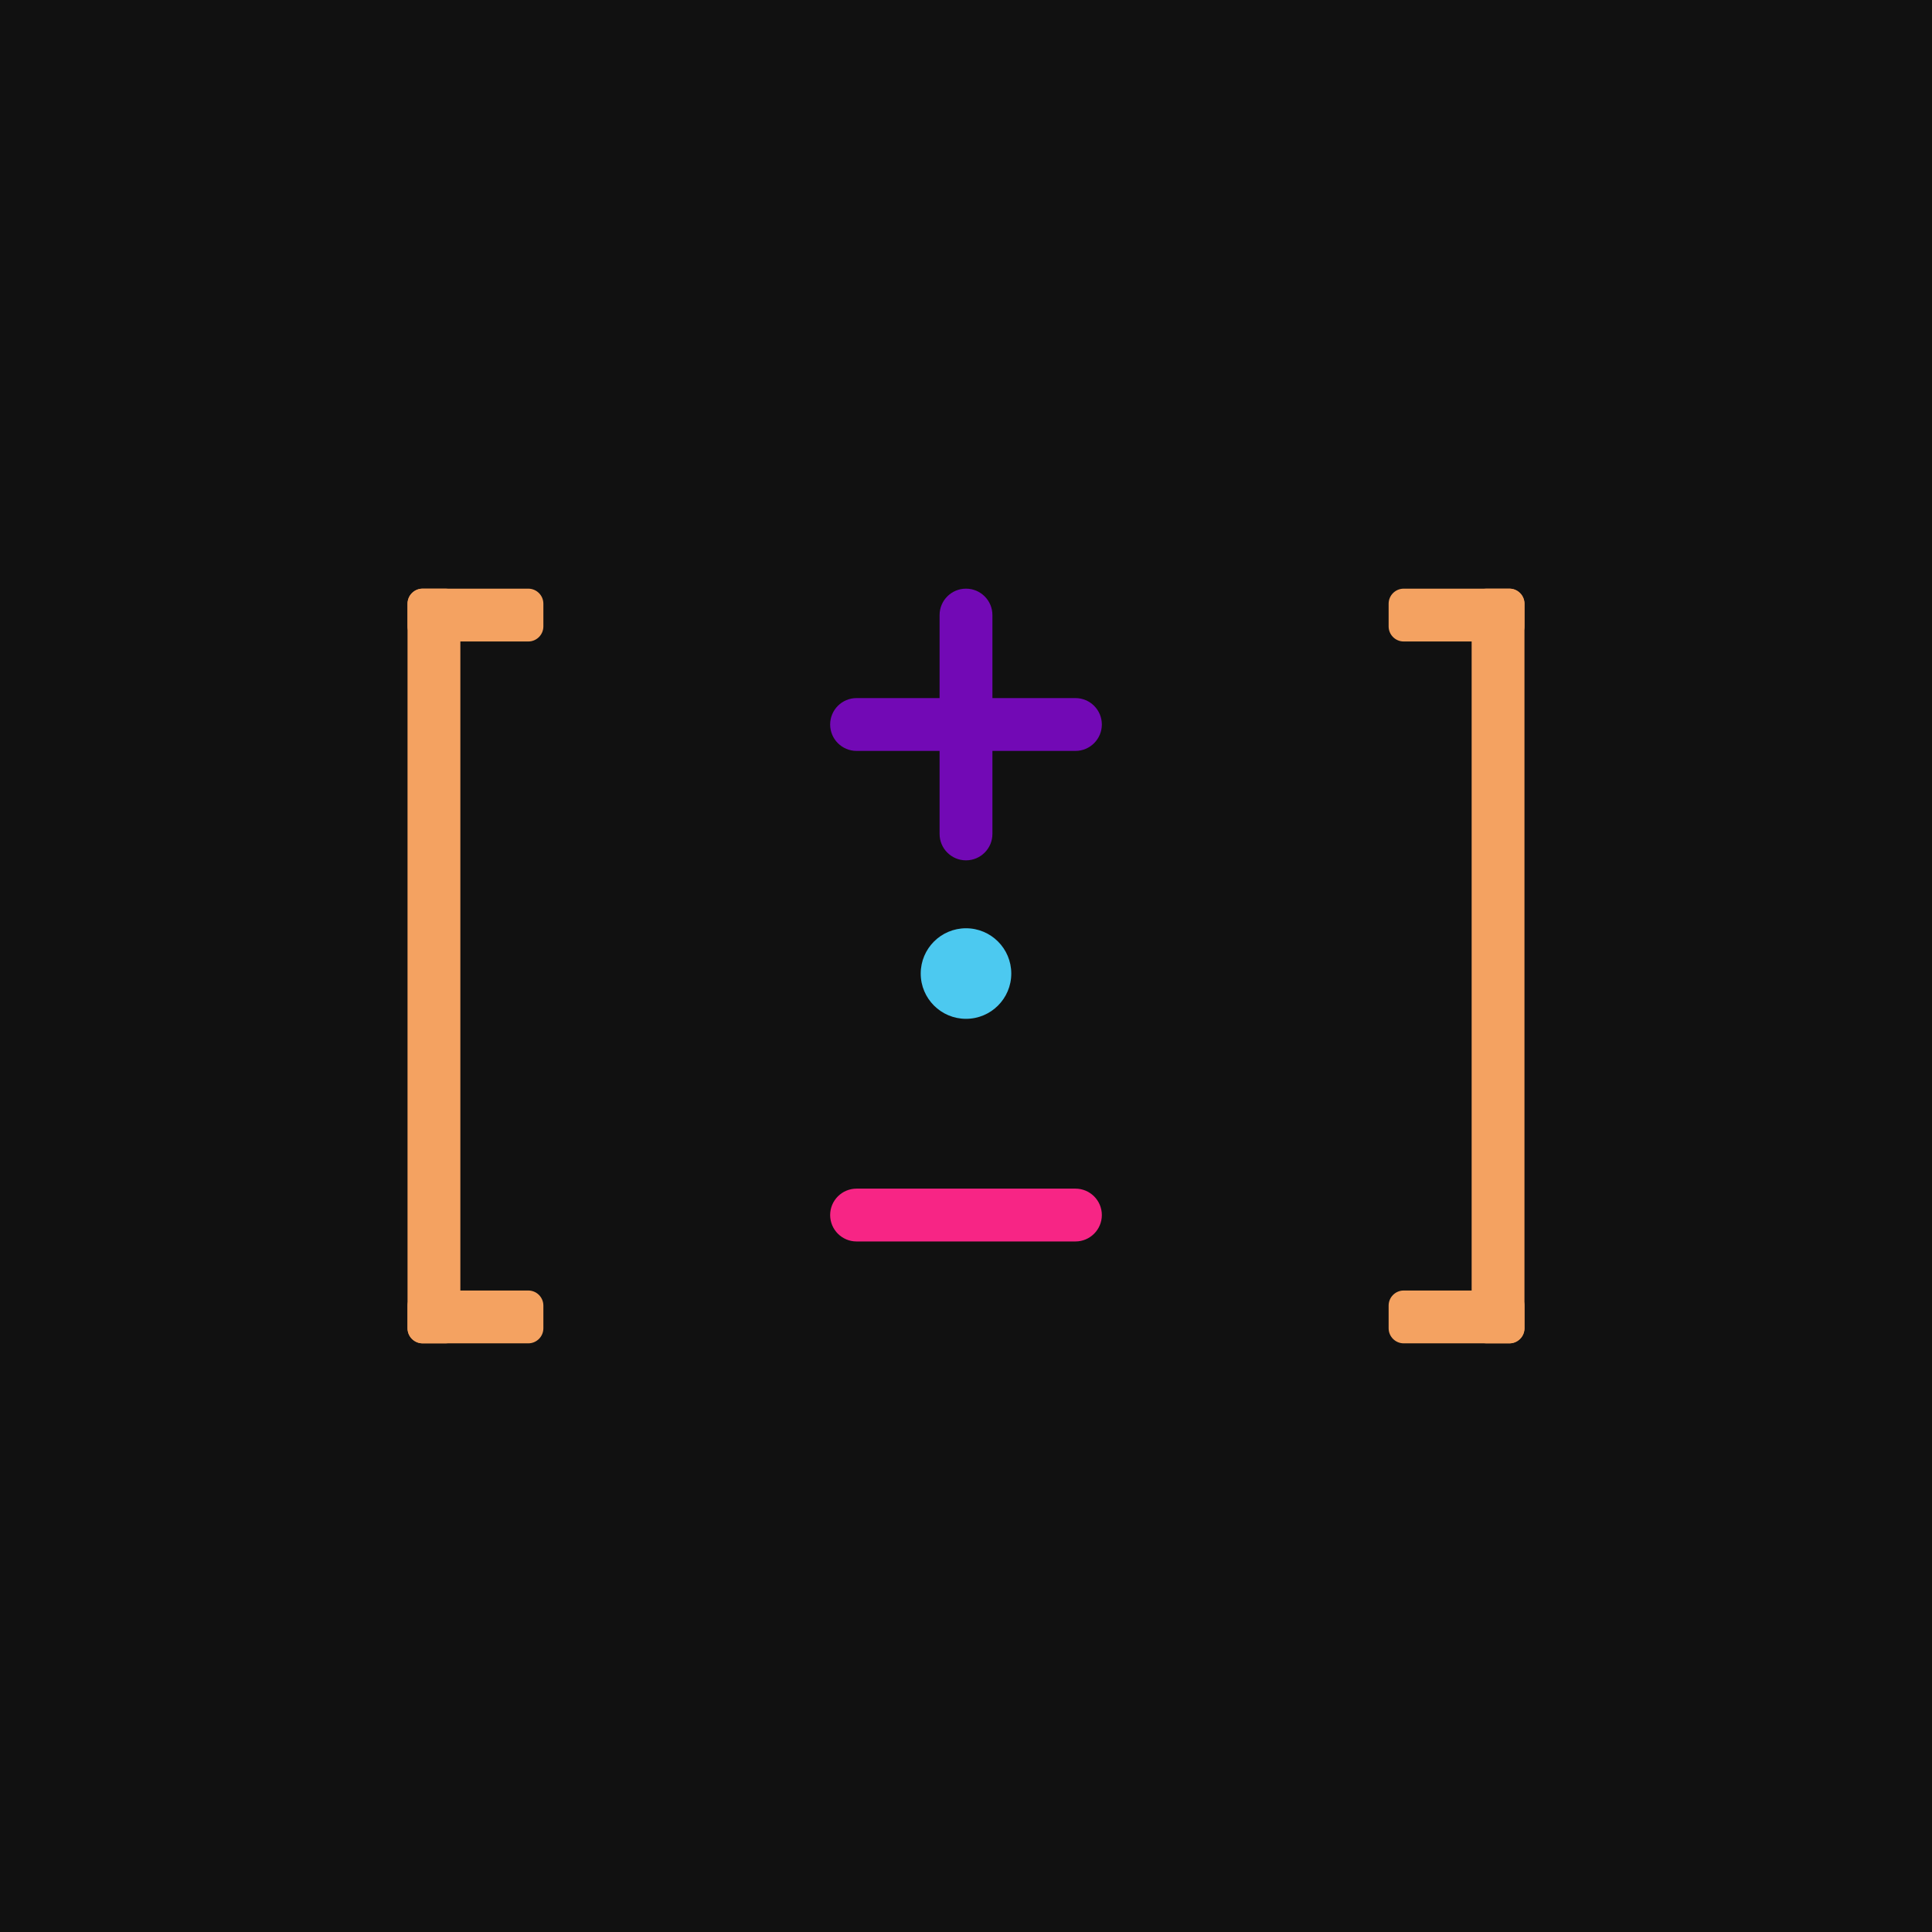
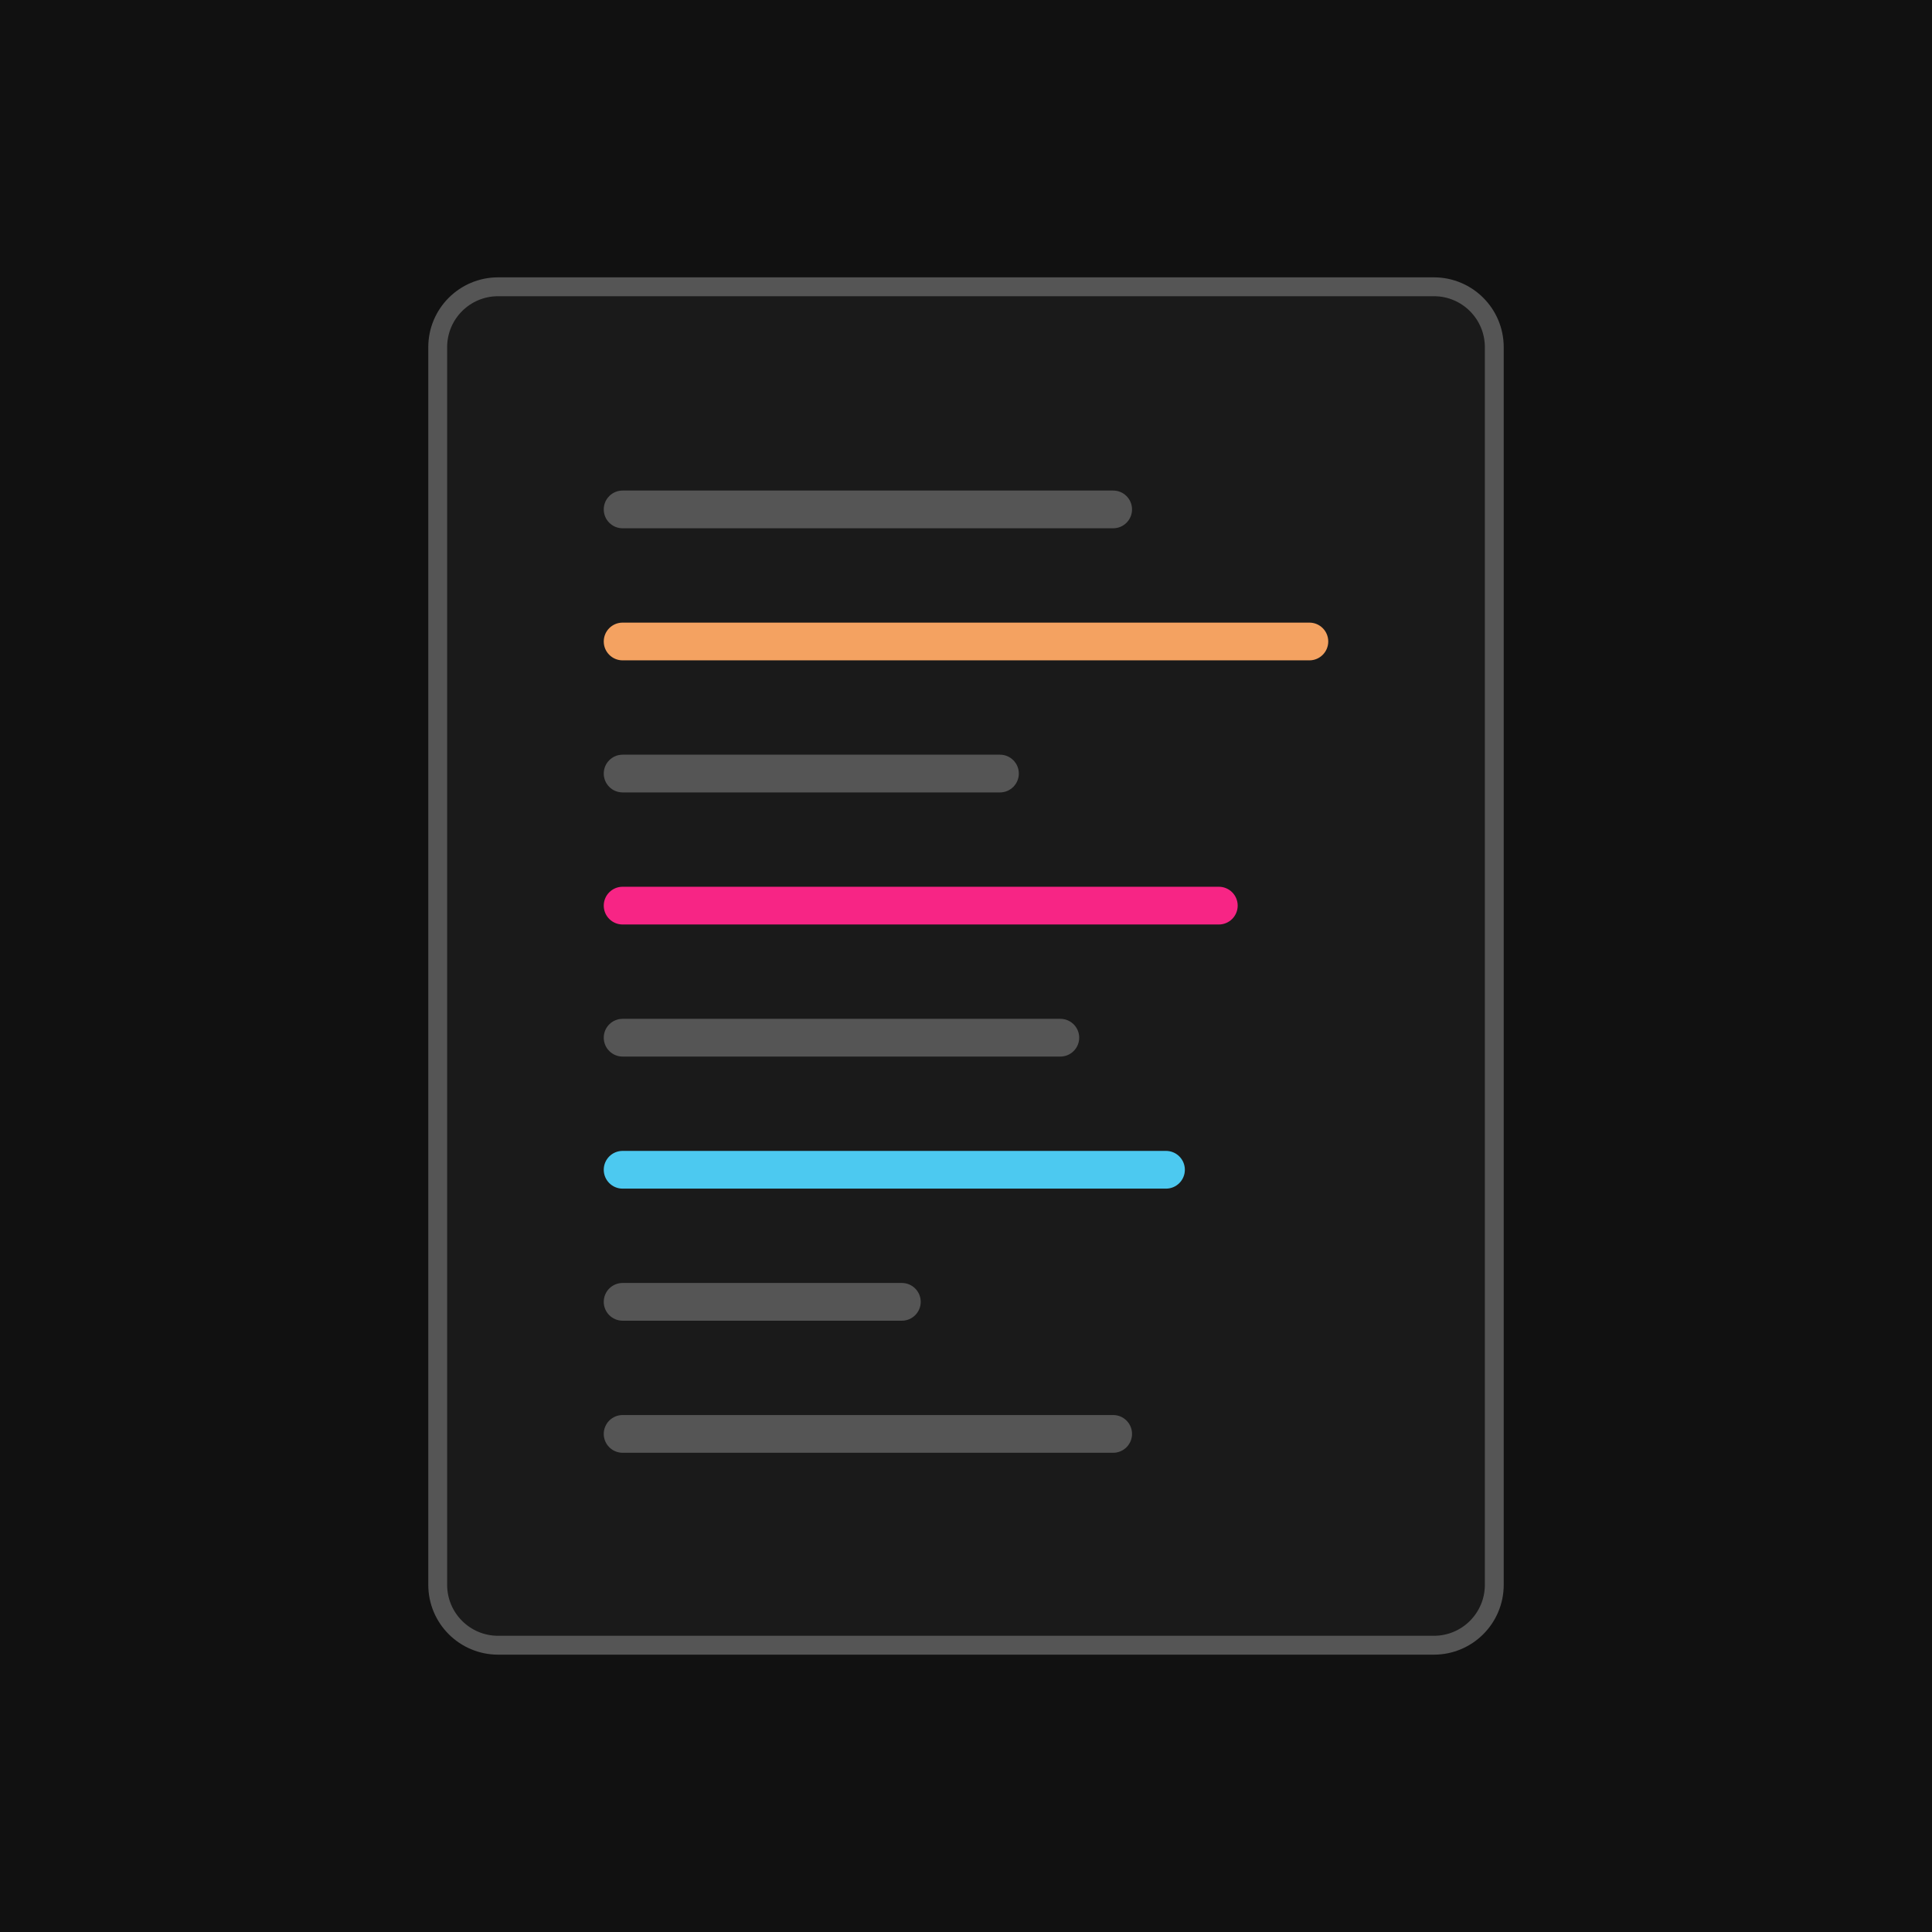
<svg xmlns="http://www.w3.org/2000/svg" viewBox="0 0 512 512">
  <rect width="512" height="512" fill="#111" />
-   <rect x="108" y="156" width="14" height="200" rx="4" fill="#f4a261" />
-   <rect x="108" y="156" width="36" height="14" rx="4" fill="#f4a261" />
-   <rect x="108" y="342" width="36" height="14" rx="4" fill="#f4a261" />
-   <rect x="390" y="156" width="14" height="200" rx="4" fill="#f4a261" />
-   <rect x="368" y="156" width="36" height="14" rx="4" fill="#f4a261" />
-   <rect x="368" y="342" width="36" height="14" rx="4" fill="#f4a261" />
-   <rect x="220" y="185" width="72" height="14" rx="7" fill="#7209b5" />
-   <rect x="249" y="156" width="14" height="72" rx="7" fill="#7209b5" />
-   <circle cx="256" cy="258" r="12" fill="#4cc9f0" />
-   <rect x="220" y="315" width="72" height="14" rx="7" fill="#f72585" />
+   <rect x="116" y="76" width="280" height="360" rx="16" fill="#1a1a1a" stroke="#555" stroke-width="5" />
+   <rect x="160" y="130" width="140" height="10" rx="5" fill="#555" />
+   <rect x="160" y="165" width="192" height="10" rx="5" fill="#f4a261" />
+   <rect x="160" y="200" width="110" height="10" rx="5" fill="#555" />
+   <rect x="160" y="235" width="168" height="10" rx="5" fill="#f72585" />
+   <rect x="160" y="270" width="126" height="10" rx="5" fill="#555" />
+   <rect x="160" y="305" width="154" height="10" rx="5" fill="#4cc9f0" />
+   <rect x="160" y="340" width="84" height="10" rx="5" fill="#555" />
+   <rect x="160" y="375" width="140" height="10" rx="5" fill="#555" />
</svg>
